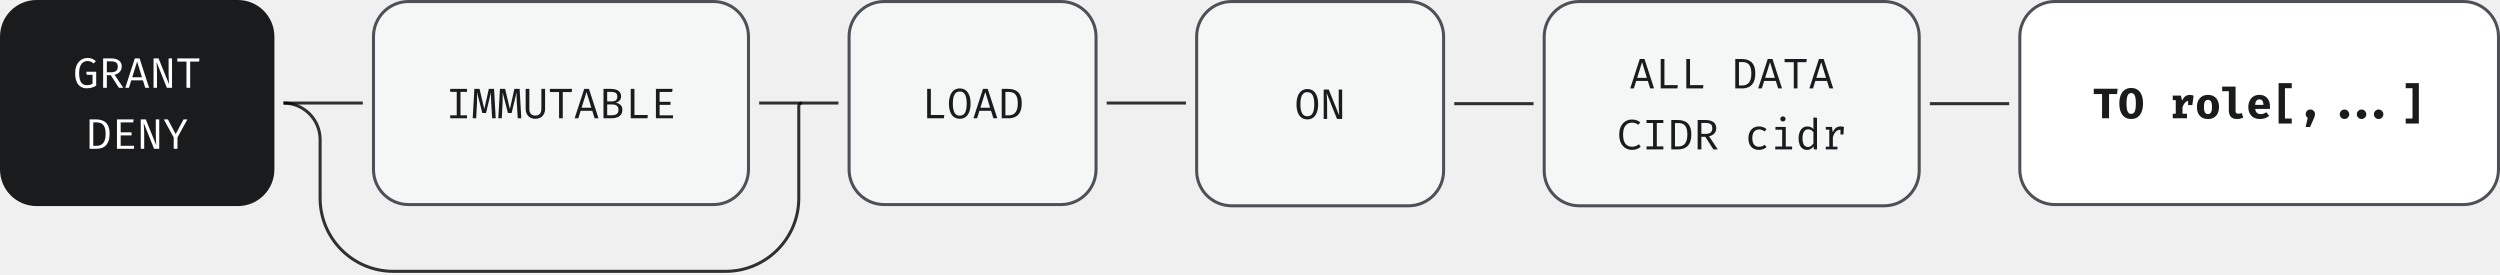
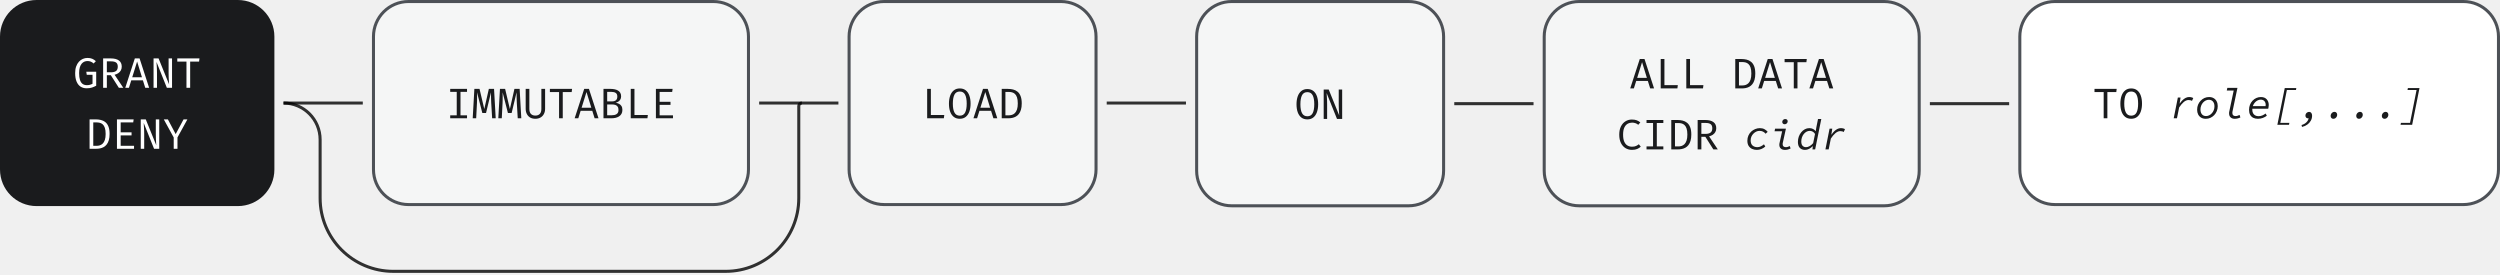
<svg xmlns="http://www.w3.org/2000/svg" width="820" height="90" viewBox="0 0 820 90" fill="none">
  <rect x="122.5" y="0.5" width="123" height="66.596" rx="11.5" fill="#F5F6F6" />
  <rect x="122.5" y="0.5" width="123" height="66.596" rx="11.5" stroke="#4D5157" />
  <path d="M153.183 29.159V30.132H151.041V37.825H153.183V38.798H147.667V37.825H149.809V30.132H147.667V29.159H153.183ZM162.046 29.159L162.592 38.798H161.423L161.122 33.765C161.108 33.424 161.094 33.079 161.08 32.729C161.066 32.379 161.057 32.043 161.052 31.721C161.047 31.399 161.045 31.112 161.045 30.86C161.045 30.608 161.045 30.412 161.045 30.272L159.421 37.069H158.203L156.46 30.272C156.465 30.407 156.469 30.608 156.474 30.874C156.479 31.135 156.481 31.432 156.481 31.763C156.486 32.094 156.483 32.435 156.474 32.785C156.469 33.13 156.46 33.452 156.446 33.751L156.187 38.798H155.046L155.592 29.159H157.286L158.847 35.76L160.338 29.159H162.046ZM170.441 29.159L170.987 38.798H169.818L169.517 33.765C169.503 33.424 169.489 33.079 169.475 32.729C169.461 32.379 169.451 32.043 169.447 31.721C169.442 31.399 169.44 31.112 169.44 30.86C169.44 30.608 169.44 30.412 169.44 30.272L167.816 37.069H166.598L164.855 30.272C164.859 30.407 164.864 30.608 164.869 30.874C164.873 31.135 164.876 31.432 164.876 31.763C164.88 32.094 164.878 32.435 164.869 32.785C164.864 33.13 164.855 33.452 164.841 33.751L164.582 38.798H163.441L163.987 29.159H165.681L167.242 35.76L168.733 29.159H170.441ZM178.793 29.159V35.676C178.793 36.325 178.66 36.896 178.394 37.391C178.133 37.886 177.762 38.271 177.281 38.546C176.805 38.821 176.243 38.959 175.594 38.959C174.932 38.959 174.362 38.821 173.886 38.546C173.415 38.266 173.053 37.879 172.801 37.384C172.549 36.889 172.423 36.32 172.423 35.676V29.159H173.627V35.718C173.627 36.451 173.798 36.999 174.138 37.363C174.484 37.727 174.969 37.909 175.594 37.909C176.224 37.909 176.71 37.727 177.05 37.363C177.396 36.999 177.568 36.451 177.568 35.718V29.159H178.793ZM184.584 30.202V38.798H183.373V30.202H180.363V29.159H187.636L187.51 30.202H184.584ZM194.266 36.341H190.451L189.681 38.798H188.484L191.62 29.159H193.174L196.31 38.798H195.036L194.266 36.341ZM190.766 35.333H193.951L192.369 30.181L190.766 35.333ZM202.864 36.089C202.864 35.604 202.768 35.23 202.577 34.969C202.39 34.703 202.14 34.519 201.828 34.416C201.515 34.313 201.172 34.262 200.799 34.262H199.154V37.797H200.743C200.981 37.797 201.223 37.774 201.471 37.727C201.718 37.68 201.947 37.596 202.157 37.475C202.371 37.354 202.542 37.183 202.668 36.964C202.798 36.74 202.864 36.448 202.864 36.089ZM202.479 31.651C202.479 31.105 202.308 30.718 201.968 30.489C201.632 30.256 201.172 30.139 200.589 30.139H199.154V33.261H200.708C201.277 33.261 201.713 33.135 202.017 32.883C202.325 32.626 202.479 32.216 202.479 31.651ZM204.145 36.047C204.145 36.57 204.04 37.008 203.83 37.363C203.624 37.718 203.347 38 202.997 38.21C202.651 38.42 202.264 38.572 201.835 38.665C201.41 38.754 200.976 38.798 200.533 38.798H197.943V29.159H200.316C200.74 29.159 201.153 29.199 201.555 29.278C201.961 29.353 202.325 29.483 202.647 29.67C202.973 29.852 203.235 30.099 203.431 30.412C203.627 30.725 203.725 31.117 203.725 31.588C203.725 32.003 203.638 32.356 203.466 32.645C203.298 32.93 203.076 33.158 202.801 33.331C202.53 33.504 202.241 33.625 201.933 33.695C202.292 33.751 202.64 33.861 202.976 34.024C203.316 34.183 203.596 34.425 203.816 34.752C204.035 35.074 204.145 35.506 204.145 36.047ZM206.883 38.798V29.159H208.101V37.713H212.497L212.357 38.798H206.883ZM216.356 30.153V33.401H219.926V34.402H216.356V37.825H220.738V38.798H215.138V29.159H220.612L220.472 30.153H216.356Z" fill="#1A1B1D" />
  <rect x="506.5" y="0.5" width="123" height="67" rx="11.5" fill="#F5F6F6" />
  <rect x="506.5" y="0.5" width="123" height="67" rx="11.5" stroke="#4D5157" />
-   <path d="M540.491 26.543H536.676L535.906 29H534.709L537.845 19.361H539.399L542.535 29H541.261L540.491 26.543ZM536.991 25.535H540.176L538.594 20.383L536.991 25.535ZM544.713 29V19.361H545.931V27.915H550.327L550.187 29H544.713ZM553.108 29V19.361H554.326V27.915H558.722L558.582 29H553.108ZM574.44 24.135C574.44 23.295 574.351 22.623 574.174 22.119C573.997 21.615 573.763 21.237 573.474 20.985C573.185 20.733 572.867 20.565 572.522 20.481C572.181 20.397 571.845 20.355 571.514 20.355H570.38V28.027H571.528C571.873 28.027 572.216 27.973 572.557 27.866C572.902 27.754 573.217 27.558 573.502 27.278C573.787 26.993 574.013 26.599 574.181 26.095C574.354 25.586 574.44 24.933 574.44 24.135ZM575.735 24.135C575.735 24.938 575.649 25.624 575.476 26.193C575.308 26.758 575.077 27.224 574.783 27.593C574.489 27.962 574.153 28.249 573.775 28.454C573.402 28.655 573.007 28.797 572.592 28.881C572.181 28.96 571.778 29 571.381 29H569.169V19.361H571.227C571.792 19.361 572.34 19.424 572.872 19.55C573.409 19.676 573.892 19.909 574.321 20.25C574.755 20.586 575.098 21.067 575.35 21.692C575.607 22.317 575.735 23.132 575.735 24.135ZM582.464 26.543H578.649L577.879 29H576.682L579.818 19.361H581.372L584.508 29H583.234L582.464 26.543ZM578.964 25.535H582.149L580.567 20.383L578.964 25.535ZM589.57 20.404V29H588.359V20.404H585.349V19.361H592.622L592.496 20.404H589.57ZM599.253 26.543H595.438L594.668 29H593.471L596.607 19.361H598.161L601.297 29H600.023L599.253 26.543ZM595.753 25.535H598.938L597.356 20.383L595.753 25.535ZM535.237 39.207C535.867 39.207 536.394 39.286 536.819 39.445C537.243 39.604 537.647 39.837 538.03 40.145L537.351 40.936C537.047 40.679 536.725 40.497 536.385 40.39C536.049 40.278 535.696 40.222 535.328 40.222C534.8 40.222 534.313 40.348 533.865 40.6C533.417 40.847 533.055 41.26 532.78 41.839C532.509 42.413 532.374 43.192 532.374 44.177C532.374 45.134 532.502 45.901 532.759 46.48C533.02 47.059 533.372 47.476 533.816 47.733C534.259 47.99 534.754 48.118 535.3 48.118C535.841 48.118 536.284 48.036 536.63 47.873C536.98 47.71 537.283 47.523 537.54 47.313L538.17 48.111C537.876 48.396 537.493 48.643 537.022 48.853C536.55 49.058 535.972 49.161 535.286 49.161C534.506 49.161 533.799 48.97 533.165 48.587C532.535 48.204 532.035 47.644 531.667 46.907C531.298 46.165 531.114 45.255 531.114 44.177C531.114 43.094 531.3 42.184 531.674 41.447C532.052 40.71 532.553 40.152 533.179 39.774C533.809 39.396 534.495 39.207 535.237 39.207ZM545.577 39.361V40.334H543.435V48.027H545.577V49H540.061V48.027H542.203V40.334H540.061V39.361H545.577ZM553.454 44.135C553.454 43.295 553.365 42.623 553.188 42.119C553.01 41.615 552.777 41.237 552.488 40.985C552.198 40.733 551.881 40.565 551.536 40.481C551.195 40.397 550.859 40.355 550.528 40.355H549.394V48.027H550.542C550.887 48.027 551.23 47.973 551.571 47.866C551.916 47.754 552.231 47.558 552.516 47.278C552.8 46.993 553.027 46.599 553.195 46.095C553.367 45.586 553.454 44.933 553.454 44.135ZM554.749 44.135C554.749 44.938 554.662 45.624 554.49 46.193C554.322 46.758 554.091 47.224 553.797 47.593C553.503 47.962 553.167 48.249 552.789 48.454C552.415 48.655 552.021 48.797 551.606 48.881C551.195 48.96 550.791 49 550.395 49H548.183V39.361H550.241C550.805 39.361 551.354 39.424 551.886 39.55C552.422 39.676 552.905 39.909 553.335 40.25C553.769 40.586 554.112 41.067 554.364 41.692C554.62 42.317 554.749 43.132 554.749 44.135ZM562.933 42.063C562.933 42.544 562.828 42.964 562.618 43.323C562.413 43.682 562.133 43.979 561.778 44.212C561.424 44.445 561.025 44.616 560.581 44.723L563.437 49H561.981L559.349 44.863H558.047V49H556.829V39.361H559.307C560.497 39.361 561.398 39.59 562.009 40.047C562.625 40.5 562.933 41.172 562.933 42.063ZM561.631 42.063C561.631 41.442 561.454 40.999 561.099 40.733C560.745 40.462 560.194 40.327 559.447 40.327H558.047V43.911H559.447C560.138 43.911 560.675 43.771 561.057 43.491C561.44 43.206 561.631 42.73 561.631 42.063ZM576.936 48.146C577.305 48.146 577.648 48.085 577.965 47.964C578.287 47.843 578.584 47.689 578.854 47.502L579.428 48.272C579.106 48.547 578.719 48.764 578.266 48.923C577.814 49.082 577.37 49.161 576.936 49.161C576.204 49.161 575.578 49.005 575.06 48.692C574.547 48.375 574.155 47.931 573.884 47.362C573.614 46.788 573.478 46.116 573.478 45.346C573.478 44.609 573.614 43.948 573.884 43.365C574.16 42.777 574.554 42.315 575.067 41.979C575.585 41.643 576.213 41.475 576.95 41.475C577.422 41.475 577.863 41.547 578.273 41.692C578.689 41.832 579.069 42.044 579.414 42.329L578.84 43.113C578.528 42.894 578.213 42.73 577.895 42.623C577.583 42.511 577.263 42.455 576.936 42.455C576.302 42.455 575.779 42.693 575.368 43.169C574.958 43.645 574.752 44.371 574.752 45.346C574.752 45.999 574.846 46.534 575.032 46.949C575.224 47.36 575.483 47.663 575.809 47.859C576.141 48.05 576.516 48.146 576.936 48.146ZM585.73 41.629V48.069H587.809V49H582.279V48.069H584.554V42.56H582.349V41.629H585.73ZM584.792 38.178C585.053 38.178 585.261 38.257 585.415 38.416C585.573 38.575 585.653 38.768 585.653 38.997C585.653 39.235 585.573 39.436 585.415 39.599C585.261 39.758 585.053 39.837 584.792 39.837C584.544 39.837 584.341 39.758 584.183 39.599C584.024 39.436 583.945 39.235 583.945 38.997C583.945 38.768 584.024 38.575 584.183 38.416C584.341 38.257 584.544 38.178 584.792 38.178ZM594.803 38.514L595.979 38.661V49H594.95L594.838 48.027C594.563 48.419 594.246 48.706 593.886 48.888C593.532 49.07 593.151 49.161 592.745 49.161C592.106 49.161 591.579 49 591.163 48.678C590.748 48.356 590.44 47.908 590.239 47.334C590.039 46.755 589.938 46.086 589.938 45.325C589.938 44.588 590.053 43.93 590.281 43.351C590.51 42.768 590.839 42.31 591.268 41.979C591.702 41.643 592.223 41.475 592.829 41.475C593.254 41.475 593.627 41.55 593.949 41.699C594.271 41.844 594.556 42.058 594.803 42.343V38.514ZM593.137 42.42C592.521 42.42 592.048 42.66 591.716 43.141C591.385 43.622 591.219 44.35 591.219 45.325C591.219 45.96 591.287 46.492 591.422 46.921C591.558 47.35 591.756 47.672 592.017 47.887C592.283 48.102 592.608 48.209 592.99 48.209C593.41 48.209 593.767 48.09 594.061 47.852C594.36 47.614 594.607 47.346 594.803 47.047V43.365C594.603 43.066 594.36 42.835 594.075 42.672C593.791 42.504 593.478 42.42 593.137 42.42ZM598.858 49V48.097H600.006V42.532H598.858V41.629H600.902L601.119 43.372C601.404 42.765 601.749 42.296 602.155 41.965C602.561 41.634 603.098 41.468 603.765 41.468C603.97 41.468 604.152 41.484 604.311 41.517C604.474 41.545 604.64 41.582 604.808 41.629L604.465 42.679C604.311 42.637 604.171 42.607 604.045 42.588C603.919 42.565 603.774 42.553 603.611 42.553C603.046 42.553 602.561 42.754 602.155 43.155C601.749 43.556 601.425 44.163 601.182 44.975V48.097H602.68V49H598.858ZM603.674 44.121V42.518L603.793 41.629H604.808L604.64 44.121H603.674Z" fill="#1A1B1D" />
+   <path d="M540.491 26.543H536.676L535.906 29H534.709L537.845 19.361H539.399L542.535 29H541.261L540.491 26.543ZM536.991 25.535H540.176L538.594 20.383L536.991 25.535ZM544.713 29V19.361H545.931V27.915H550.327L550.187 29H544.713ZM553.108 29V19.361H554.326V27.915H558.722L558.582 29H553.108ZM574.44 24.135C574.44 23.295 574.351 22.623 574.174 22.119C573.997 21.615 573.763 21.237 573.474 20.985C573.185 20.733 572.867 20.565 572.522 20.481C572.181 20.397 571.845 20.355 571.514 20.355H570.38V28.027H571.528C571.873 28.027 572.216 27.973 572.557 27.866C572.902 27.754 573.217 27.558 573.502 27.278C573.787 26.993 574.013 26.599 574.181 26.095C574.354 25.586 574.44 24.933 574.44 24.135ZM575.735 24.135C575.735 24.938 575.649 25.624 575.476 26.193C575.308 26.758 575.077 27.224 574.783 27.593C574.489 27.962 574.153 28.249 573.775 28.454C573.402 28.655 573.007 28.797 572.592 28.881C572.181 28.96 571.778 29 571.381 29H569.169V19.361H571.227C571.792 19.361 572.34 19.424 572.872 19.55C573.409 19.676 573.892 19.909 574.321 20.25C574.755 20.586 575.098 21.067 575.35 21.692C575.607 22.317 575.735 23.132 575.735 24.135ZM582.464 26.543H578.649L577.879 29H576.682L579.818 19.361H581.372L584.508 29H583.234L582.464 26.543ZM578.964 25.535H582.149L580.567 20.383L578.964 25.535ZM589.57 20.404V29H588.359V20.404H585.349V19.361H592.622L592.496 20.404H589.57ZM599.253 26.543H595.438L594.668 29H593.471L596.607 19.361H598.161L601.297 29H600.023L599.253 26.543ZM595.753 25.535H598.938L597.356 20.383L595.753 25.535ZM535.237 39.207C535.867 39.207 536.394 39.286 536.819 39.445C537.243 39.604 537.647 39.837 538.03 40.145L537.351 40.936C537.047 40.679 536.725 40.497 536.385 40.39C536.049 40.278 535.696 40.222 535.328 40.222C534.8 40.222 534.313 40.348 533.865 40.6C533.417 40.847 533.055 41.26 532.78 41.839C532.509 42.413 532.374 43.192 532.374 44.177C532.374 45.134 532.502 45.901 532.759 46.48C533.02 47.059 533.372 47.476 533.816 47.733C534.259 47.99 534.754 48.118 535.3 48.118C535.841 48.118 536.284 48.036 536.63 47.873C536.98 47.71 537.283 47.523 537.54 47.313L538.17 48.111C537.876 48.396 537.493 48.643 537.022 48.853C536.55 49.058 535.972 49.161 535.286 49.161C534.506 49.161 533.799 48.97 533.165 48.587C532.535 48.204 532.035 47.644 531.667 46.907C531.298 46.165 531.114 45.255 531.114 44.177C531.114 43.094 531.3 42.184 531.674 41.447C532.052 40.71 532.553 40.152 533.179 39.774C533.809 39.396 534.495 39.207 535.237 39.207ZM545.577 39.361V40.334H543.435V48.027H545.577V49H540.061V48.027H542.203V40.334H540.061V39.361H545.577ZM553.454 44.135C553.454 43.295 553.365 42.623 553.188 42.119C553.01 41.615 552.777 41.237 552.488 40.985C552.198 40.733 551.881 40.565 551.536 40.481C551.195 40.397 550.859 40.355 550.528 40.355H549.394V48.027H550.542C550.887 48.027 551.23 47.973 551.571 47.866C551.916 47.754 552.231 47.558 552.516 47.278C552.8 46.993 553.027 46.599 553.195 46.095C553.367 45.586 553.454 44.933 553.454 44.135ZM554.749 44.135C554.749 44.938 554.662 45.624 554.49 46.193C554.322 46.758 554.091 47.224 553.797 47.593C553.503 47.962 553.167 48.249 552.789 48.454C552.415 48.655 552.021 48.797 551.606 48.881C551.195 48.96 550.791 49 550.395 49H548.183V39.361H550.241C550.805 39.361 551.354 39.424 551.886 39.55C552.422 39.676 552.905 39.909 553.335 40.25C553.769 40.586 554.112 41.067 554.364 41.692C554.62 42.317 554.749 43.132 554.749 44.135ZM562.933 42.063C562.933 42.544 562.828 42.964 562.618 43.323C562.413 43.682 562.133 43.979 561.778 44.212C561.424 44.445 561.025 44.616 560.581 44.723L563.437 49H561.981L559.349 44.863H558.047V49H556.829V39.361H559.307C560.497 39.361 561.398 39.59 562.009 40.047C562.625 40.5 562.933 41.172 562.933 42.063ZM561.631 42.063C561.631 41.442 561.454 40.999 561.099 40.733C560.745 40.462 560.194 40.327 559.447 40.327H558.047V43.911H559.447C560.138 43.911 560.675 43.771 561.057 43.491C561.44 43.206 561.631 42.73 561.631 42.063ZM576.271 49.168C575.674 49.168 575.137 49.056 574.661 48.832C574.195 48.608 573.821 48.277 573.541 47.838C573.271 47.39 573.135 46.835 573.135 46.172C573.135 45.547 573.247 44.982 573.471 44.478C573.695 43.974 573.999 43.54 574.381 43.176C574.773 42.812 575.212 42.532 575.697 42.336C576.192 42.131 576.705 42.028 577.237 42.028C577.835 42.028 578.348 42.149 578.777 42.392C579.216 42.635 579.557 42.919 579.799 43.246L579.113 43.862C578.861 43.545 578.572 43.311 578.245 43.162C577.928 43.003 577.545 42.924 577.097 42.924C576.752 42.924 576.407 43.003 576.061 43.162C575.716 43.321 575.403 43.545 575.123 43.834C574.843 44.114 574.619 44.445 574.451 44.828C574.293 45.201 574.213 45.607 574.213 46.046C574.213 46.793 574.419 47.353 574.829 47.726C575.249 48.09 575.777 48.272 576.411 48.272C576.813 48.272 577.195 48.183 577.559 48.006C577.923 47.829 578.264 47.605 578.581 47.334L579.015 48.062C578.661 48.389 578.241 48.655 577.755 48.86C577.27 49.065 576.775 49.168 576.271 49.168ZM585.45 49.168C584.908 49.168 584.465 49.023 584.12 48.734C583.784 48.445 583.616 48.02 583.616 47.46C583.616 47.348 583.625 47.231 583.644 47.11C583.662 46.979 583.69 46.849 583.728 46.718L584.54 43.064H582.048L582.23 42.196H585.786L584.764 46.816C584.754 46.9 584.74 46.979 584.722 47.054C584.712 47.119 584.708 47.189 584.708 47.264C584.708 47.619 584.806 47.875 585.002 48.034C585.198 48.193 585.45 48.272 585.758 48.272C585.972 48.272 586.182 48.239 586.388 48.174C586.593 48.109 586.817 48.02 587.06 47.908L587.312 48.72C587.022 48.851 586.733 48.958 586.444 49.042C586.154 49.126 585.823 49.168 585.45 49.168ZM585.38 40.754C585.165 40.754 584.978 40.689 584.82 40.558C584.661 40.427 584.582 40.245 584.582 40.012C584.582 39.835 584.624 39.671 584.708 39.522C584.801 39.373 584.922 39.256 585.072 39.172C585.221 39.088 585.38 39.046 585.548 39.046C585.8 39.046 585.996 39.111 586.136 39.242C586.285 39.373 586.36 39.555 586.36 39.788C586.36 40.059 586.262 40.287 586.066 40.474C585.879 40.661 585.65 40.754 585.38 40.754ZM592.038 49.168C591.338 49.168 590.774 48.949 590.344 48.51C589.924 48.062 589.714 47.413 589.714 46.564C589.714 45.948 589.808 45.369 589.994 44.828C590.19 44.287 590.461 43.806 590.806 43.386C591.152 42.966 591.548 42.635 591.996 42.392C592.444 42.149 592.93 42.028 593.452 42.028C593.938 42.028 594.353 42.121 594.698 42.308C595.044 42.485 595.314 42.723 595.51 43.022H595.552L595.776 41.692L596.308 39.032H597.386L595.37 49H594.488L594.6 47.964H594.544C594.19 48.328 593.793 48.622 593.354 48.846C592.925 49.061 592.486 49.168 592.038 49.168ZM592.374 48.272C592.748 48.272 593.135 48.16 593.536 47.936C593.947 47.712 594.339 47.385 594.712 46.956L595.328 43.932C595.104 43.568 594.838 43.311 594.53 43.162C594.222 43.003 593.91 42.924 593.592 42.924C593.21 42.924 592.846 43.022 592.5 43.218C592.164 43.405 591.87 43.661 591.618 43.988C591.366 44.305 591.17 44.674 591.03 45.094C590.89 45.514 590.82 45.948 590.82 46.396C590.82 47.031 590.96 47.502 591.24 47.81C591.53 48.118 591.908 48.272 592.374 48.272ZM598.739 49L600.097 42.196H600.979L600.685 44.142H600.741C600.993 43.759 601.278 43.409 601.595 43.092C601.922 42.765 602.267 42.509 602.631 42.322C603.004 42.126 603.387 42.028 603.779 42.028C604.087 42.028 604.353 42.061 604.577 42.126C604.81 42.182 605.002 42.266 605.151 42.378L604.731 43.302C604.563 43.19 604.386 43.115 604.199 43.078C604.022 43.031 603.821 43.008 603.597 43.008C603.074 43.008 602.547 43.232 602.015 43.68C601.492 44.128 600.993 44.721 600.517 45.458L599.803 49H598.739Z" fill="#1A1B1D" />
  <rect x="278.5" y="0.5" width="81" height="66.596" rx="11.5" fill="#F5F6F6" />
  <rect x="278.5" y="0.5" width="81" height="66.596" rx="11.5" stroke="#4D5157" />
  <path d="M304.108 38.798V29.159H305.326V37.713H309.722L309.582 38.798H304.108ZM318.354 33.989C318.354 34.96 318.221 35.821 317.955 36.572C317.694 37.319 317.3 37.904 316.772 38.329C316.245 38.749 315.589 38.959 314.805 38.959C314.026 38.959 313.37 38.754 312.838 38.343C312.311 37.928 311.914 37.349 311.648 36.607C311.387 35.865 311.256 34.997 311.256 34.003C311.256 33.028 311.387 32.164 311.648 31.413C311.914 30.662 312.311 30.074 312.838 29.649C313.37 29.22 314.026 29.005 314.805 29.005C315.589 29.005 316.245 29.213 316.772 29.628C317.3 30.043 317.694 30.624 317.955 31.371C318.221 32.118 318.354 32.99 318.354 33.989ZM317.08 33.989C317.08 32.706 316.903 31.723 316.548 31.042C316.198 30.361 315.617 30.02 314.805 30.02C313.993 30.02 313.41 30.363 313.055 31.049C312.705 31.735 312.53 32.72 312.53 34.003C312.53 35.286 312.712 36.264 313.076 36.936C313.44 37.603 314.017 37.937 314.805 37.937C315.617 37.937 316.198 37.601 316.548 36.929C316.903 36.252 317.08 35.272 317.08 33.989ZM325.069 36.341H321.254L320.484 38.798H319.287L322.423 29.159H323.977L327.113 38.798H325.839L325.069 36.341ZM321.569 35.333H324.754L323.172 30.181L321.569 35.333ZM333.835 33.933C333.835 33.093 333.746 32.421 333.569 31.917C333.391 31.413 333.158 31.035 332.869 30.783C332.579 30.531 332.262 30.363 331.917 30.279C331.576 30.195 331.24 30.153 330.909 30.153H329.775V37.825H330.923C331.268 37.825 331.611 37.771 331.952 37.664C332.297 37.552 332.612 37.356 332.897 37.076C333.181 36.791 333.408 36.397 333.576 35.893C333.748 35.384 333.835 34.731 333.835 33.933ZM335.13 33.933C335.13 34.736 335.043 35.422 334.871 35.991C334.703 36.556 334.472 37.022 334.178 37.391C333.884 37.76 333.548 38.047 333.17 38.252C332.796 38.453 332.402 38.595 331.987 38.679C331.576 38.758 331.172 38.798 330.776 38.798H328.564V29.159H330.622C331.186 29.159 331.735 29.222 332.267 29.348C332.803 29.474 333.286 29.707 333.716 30.048C334.15 30.384 334.493 30.865 334.745 31.49C335.001 32.115 335.13 32.93 335.13 33.933Z" fill="#1A1B1D" />
  <rect x="392.5" y="0.5" width="81" height="67" rx="11.5" fill="#F5F6F6" />
  <rect x="392.5" y="0.5" width="81" height="67" rx="11.5" stroke="#4D5157" />
  <path d="M432.354 34.191C432.354 35.162 432.221 36.023 431.955 36.774C431.694 37.521 431.3 38.106 430.772 38.531C430.245 38.951 429.589 39.161 428.805 39.161C428.026 39.161 427.37 38.956 426.838 38.545C426.311 38.13 425.914 37.551 425.648 36.809C425.387 36.067 425.256 35.199 425.256 34.205C425.256 33.23 425.387 32.366 425.648 31.615C425.914 30.864 426.311 30.276 426.838 29.851C427.37 29.422 428.026 29.207 428.805 29.207C429.589 29.207 430.245 29.415 430.772 29.83C431.3 30.245 431.694 30.826 431.955 31.573C432.221 32.32 432.354 33.192 432.354 34.191ZM431.08 34.191C431.08 32.908 430.903 31.925 430.548 31.244C430.198 30.563 429.617 30.222 428.805 30.222C427.993 30.222 427.41 30.565 427.055 31.251C426.705 31.937 426.53 32.922 426.53 34.205C426.53 35.488 426.712 36.466 427.076 37.138C427.44 37.805 428.017 38.139 428.805 38.139C429.617 38.139 430.198 37.803 430.548 37.131C430.903 36.454 431.08 35.474 431.08 34.191ZM438.53 39L435.135 30.523C435.14 30.63 435.149 30.81 435.163 31.062C435.182 31.309 435.2 31.606 435.219 31.951C435.242 32.292 435.261 32.653 435.275 33.036C435.289 33.419 435.296 33.797 435.296 34.17V39H434.169V29.361H435.814L439.265 37.873C439.26 37.738 439.244 37.49 439.216 37.131C439.188 36.767 439.162 36.328 439.139 35.815C439.116 35.302 439.104 34.758 439.104 34.184V29.361H440.231V39H438.53Z" fill="#1A1B1D" />
  <rect width="90" height="67.596" rx="12" fill="#1A1B1D" />
  <path d="M28.403 28.959C27.642 28.959 26.979 28.775 26.415 28.406C25.855 28.037 25.421 27.484 25.113 26.747C24.805 26.01 24.651 25.086 24.651 23.975C24.651 23.144 24.76 22.419 24.98 21.798C25.204 21.177 25.505 20.659 25.883 20.244C26.265 19.829 26.697 19.518 27.178 19.313C27.663 19.108 28.165 19.005 28.683 19.005C29.313 19.005 29.835 19.096 30.251 19.278C30.666 19.455 31.063 19.717 31.441 20.062L30.706 20.825C30.412 20.55 30.101 20.347 29.775 20.216C29.453 20.085 29.091 20.02 28.69 20.02C28.34 20.02 28.001 20.088 27.675 20.223C27.348 20.358 27.054 20.58 26.793 20.888C26.536 21.191 26.331 21.595 26.177 22.099C26.027 22.603 25.953 23.228 25.953 23.975C25.953 24.904 26.048 25.66 26.24 26.243C26.436 26.826 26.723 27.256 27.101 27.531C27.483 27.802 27.955 27.937 28.515 27.937C28.851 27.937 29.168 27.897 29.467 27.818C29.77 27.739 30.064 27.624 30.349 27.475V24.535H28.452L28.305 23.527H31.553V28.119C31.119 28.352 30.657 28.551 30.167 28.714C29.677 28.877 29.089 28.959 28.403 28.959ZM39.933 21.861C39.933 22.342 39.828 22.762 39.618 23.121C39.413 23.48 39.133 23.777 38.778 24.01C38.423 24.243 38.025 24.414 37.581 24.521L40.437 28.798H38.981L36.349 24.661H35.047V28.798H33.829V19.159H36.307C37.497 19.159 38.398 19.388 39.009 19.845C39.625 20.298 39.933 20.97 39.933 21.861ZM38.631 21.861C38.631 21.24 38.454 20.797 38.099 20.531C37.745 20.26 37.194 20.125 36.447 20.125H35.047V23.709H36.447C37.138 23.709 37.675 23.569 38.057 23.289C38.44 23.004 38.631 22.528 38.631 21.861ZM46.872 26.341H43.057L42.287 28.798H41.09L44.226 19.159H45.78L48.916 28.798H47.642L46.872 26.341ZM43.372 25.333H46.557L44.975 20.181L43.372 25.333ZM54.727 28.798L51.332 20.321C51.337 20.428 51.346 20.608 51.36 20.86C51.379 21.107 51.398 21.404 51.416 21.749C51.44 22.09 51.458 22.451 51.472 22.834C51.486 23.217 51.493 23.595 51.493 23.968V28.798H50.366V19.159H52.011L55.462 27.671C55.458 27.536 55.441 27.288 55.413 26.929C55.385 26.565 55.36 26.126 55.336 25.613C55.313 25.1 55.301 24.556 55.301 23.982V19.159H56.428V28.798H54.727ZM62.373 20.202V28.798H61.162V20.202H58.152V19.159H65.425L65.299 20.202H62.373ZM34.651 43.933C34.651 43.093 34.562 42.421 34.385 41.917C34.208 41.413 33.974 41.035 33.685 40.783C33.396 40.531 33.078 40.363 32.733 40.279C32.392 40.195 32.056 40.153 31.725 40.153H30.591V47.825H31.739C32.084 47.825 32.427 47.771 32.768 47.664C33.113 47.552 33.428 47.356 33.713 47.076C33.998 46.791 34.224 46.397 34.392 45.893C34.565 45.384 34.651 44.731 34.651 43.933ZM35.946 43.933C35.946 44.736 35.86 45.422 35.687 45.991C35.519 46.556 35.288 47.022 34.994 47.391C34.7 47.76 34.364 48.047 33.986 48.252C33.613 48.453 33.218 48.595 32.803 48.679C32.392 48.758 31.989 48.798 31.592 48.798H29.38V39.159H31.438C32.003 39.159 32.551 39.222 33.083 39.348C33.62 39.474 34.103 39.707 34.532 40.048C34.966 40.384 35.309 40.865 35.561 41.49C35.818 42.115 35.946 42.93 35.946 43.933ZM39.581 40.153V43.401H43.151V44.402H39.581V47.825H43.962V48.798H38.362V39.159H43.837L43.697 40.153H39.581ZM50.53 48.798L47.135 40.321C47.14 40.428 47.149 40.608 47.163 40.86C47.182 41.107 47.2 41.404 47.219 41.749C47.242 42.09 47.261 42.451 47.275 42.834C47.289 43.217 47.296 43.595 47.296 43.968V48.798H46.169V39.159H47.814L51.265 47.671C51.26 47.536 51.244 47.288 51.216 46.929C51.188 46.565 51.162 46.126 51.139 45.613C51.116 45.1 51.104 44.556 51.104 43.982V39.159H52.231V48.798H50.53ZM58.211 45.081V48.798H56.978V45.095L53.724 39.159H55.068L57.623 43.989L60.206 39.159H61.465L58.211 45.081Z" fill="white" />
  <path d="M263 33.798V33.798C262.448 33.798 262 34.246 262 34.798V65C262 78.255 251.255 89 238 89H129C115.745 89 105 78.255 105 65V45.798C105 39.171 99.627 33.798 93 33.798V33.798" stroke="black" stroke-opacity="0.8" stroke-linejoin="bevel" />
  <path d="M119 33.798H93" stroke="black" stroke-opacity="0.8" stroke-linejoin="bevel" />
  <path d="M275 33.798H249" stroke="black" stroke-opacity="0.8" stroke-linejoin="bevel" />
  <path d="M389 33.798H363" stroke="black" stroke-opacity="0.8" stroke-linejoin="bevel" />
  <path d="M503 34H477" stroke="black" stroke-opacity="0.8" stroke-linejoin="bevel" />
  <rect x="662.5" y="0.5" width="157" height="66.596" rx="11.5" fill="white" />
  <rect x="662.5" y="0.5" width="157" height="66.596" rx="11.5" stroke="#4D5157" />
-   <path d="M691.77 30.853V38.798H689.474V30.853H686.751V29.096H694.605L694.367 30.853H691.77ZM702.915 33.94C702.915 34.967 702.768 35.863 702.474 36.628C702.18 37.389 701.744 37.981 701.165 38.406C700.591 38.826 699.879 39.036 699.03 39.036C698.185 39.036 697.474 38.831 696.895 38.42C696.316 38.005 695.88 37.417 695.586 36.656C695.292 35.895 695.145 34.99 695.145 33.94C695.145 32.913 695.292 32.02 695.586 31.259C695.88 30.498 696.316 29.908 696.895 29.488C697.474 29.063 698.185 28.851 699.03 28.851C699.879 28.851 700.591 29.056 701.165 29.467C701.744 29.878 702.18 30.463 702.474 31.224C702.768 31.985 702.915 32.89 702.915 33.94ZM700.563 33.94C700.563 32.745 700.444 31.877 700.206 31.336C699.968 30.795 699.576 30.524 699.03 30.524C698.484 30.524 698.092 30.797 697.854 31.343C697.616 31.884 697.497 32.75 697.497 33.94C697.497 35.135 697.618 36.003 697.861 36.544C698.104 37.085 698.493 37.356 699.03 37.356C699.59 37.356 699.984 37.083 700.213 36.537C700.446 35.986 700.563 35.121 700.563 33.94ZM712.669 38.798V37.314H713.649V32.834H712.669V31.364H715.336L715.742 33.037C716.008 32.398 716.346 31.922 716.757 31.609C717.172 31.296 717.679 31.14 718.276 31.14C718.528 31.14 718.752 31.161 718.948 31.203C719.144 31.24 719.328 31.294 719.501 31.364L718.829 33.191C718.694 33.154 718.558 33.126 718.423 33.107C718.288 33.088 718.138 33.079 717.975 33.079C717.49 33.079 717.063 33.277 716.694 33.674C716.33 34.071 716.052 34.575 715.861 35.186V37.314H717.331V38.798H712.669ZM717.702 34.472V32.302L718.031 31.364H719.501L719.088 34.472H717.702ZM724.214 31.119C724.979 31.119 725.63 31.282 726.167 31.609C726.703 31.936 727.114 32.395 727.399 32.988C727.683 33.576 727.826 34.267 727.826 35.06C727.826 35.886 727.681 36.598 727.392 37.195C727.107 37.788 726.696 38.243 726.16 38.56C725.623 38.877 724.974 39.036 724.214 39.036C723.458 39.036 722.809 38.88 722.268 38.567C721.731 38.254 721.318 37.802 721.029 37.209C720.744 36.616 720.602 35.905 720.602 35.074C720.602 34.285 720.744 33.595 721.029 33.002C721.318 32.409 721.731 31.947 722.268 31.616C722.809 31.285 723.458 31.119 724.214 31.119ZM724.214 32.75C723.761 32.75 723.425 32.937 723.206 33.31C722.991 33.679 722.884 34.267 722.884 35.074C722.884 35.895 722.991 36.49 723.206 36.859C723.425 37.228 723.761 37.412 724.214 37.412C724.666 37.412 725 37.228 725.215 36.859C725.434 36.49 725.544 35.891 725.544 35.06C725.544 34.257 725.434 33.672 725.215 33.303C725 32.934 724.666 32.75 724.214 32.75ZM733.266 28.41V36.46C733.266 36.759 733.35 36.973 733.518 37.104C733.691 37.23 733.927 37.293 734.225 37.293C734.417 37.293 734.601 37.272 734.778 37.23C734.956 37.183 735.121 37.13 735.275 37.069L735.807 38.546C735.555 38.677 735.252 38.791 734.897 38.889C734.543 38.987 734.13 39.036 733.658 39.036C732.762 39.036 732.104 38.779 731.684 38.266C731.264 37.748 731.054 37.055 731.054 36.187V29.922H728.863V28.41H733.266ZM739.701 35.725C739.752 36.131 739.857 36.46 740.016 36.712C740.179 36.959 740.387 37.141 740.639 37.258C740.891 37.37 741.173 37.426 741.486 37.426C741.826 37.426 742.155 37.37 742.473 37.258C742.79 37.146 743.096 36.997 743.39 36.81L744.279 38.014C743.929 38.313 743.504 38.558 743.005 38.749C742.51 38.94 741.945 39.036 741.311 39.036C740.461 39.036 739.75 38.868 739.176 38.532C738.602 38.191 738.17 37.725 737.881 37.132C737.591 36.539 737.447 35.858 737.447 35.088C737.447 34.355 737.587 33.69 737.867 33.093C738.147 32.491 738.555 32.013 739.092 31.658C739.633 31.299 740.293 31.119 741.073 31.119C741.782 31.119 742.396 31.271 742.914 31.574C743.436 31.877 743.84 32.314 744.125 32.883C744.414 33.452 744.559 34.136 744.559 34.934C744.559 35.06 744.554 35.195 744.545 35.34C744.54 35.485 744.531 35.613 744.517 35.725H739.701ZM741.073 32.603C740.676 32.603 740.356 32.745 740.114 33.03C739.871 33.315 739.724 33.77 739.673 34.395H742.403C742.398 33.854 742.293 33.42 742.088 33.093C741.882 32.766 741.544 32.603 741.073 32.603ZM747.381 40.52V27.276H751.693V28.928H749.467V38.882H751.693V40.52H747.381ZM757.792 35.914C758.23 35.914 758.594 36.061 758.884 36.355C759.173 36.644 759.318 37.004 759.318 37.433C759.318 37.708 759.266 37.984 759.164 38.259C759.066 38.534 758.916 38.901 758.716 39.358L757.701 41.647H756.231L756.945 38.672C756.73 38.537 756.564 38.359 756.448 38.14C756.336 37.921 756.28 37.68 756.28 37.419C756.28 36.994 756.424 36.637 756.714 36.348C757.003 36.059 757.362 35.914 757.792 35.914ZM773.028 37.475C773.028 37.19 773.098 36.931 773.238 36.698C773.378 36.46 773.567 36.271 773.805 36.131C774.043 35.986 774.305 35.914 774.589 35.914C774.879 35.914 775.142 35.986 775.38 36.131C775.614 36.271 775.8 36.46 775.94 36.698C776.08 36.931 776.15 37.19 776.15 37.475C776.15 37.755 776.08 38.014 775.94 38.252C775.8 38.49 775.614 38.679 775.38 38.819C775.142 38.964 774.879 39.036 774.589 39.036C774.305 39.036 774.043 38.964 773.805 38.819C773.567 38.679 773.378 38.49 773.238 38.252C773.098 38.014 773.028 37.755 773.028 37.475ZM778.628 37.475C778.628 37.19 778.698 36.931 778.838 36.698C778.978 36.46 779.167 36.271 779.405 36.131C779.643 35.986 779.905 35.914 780.189 35.914C780.479 35.914 780.74 35.986 780.973 36.131C781.211 36.271 781.4 36.46 781.54 36.698C781.68 36.931 781.75 37.19 781.75 37.475C781.75 37.755 781.68 38.014 781.54 38.252C781.4 38.49 781.211 38.679 780.973 38.819C780.74 38.964 780.479 39.036 780.189 39.036C779.905 39.036 779.643 38.964 779.405 38.819C779.167 38.679 778.978 38.49 778.838 38.252C778.698 38.014 778.628 37.755 778.628 37.475ZM767.428 37.475C767.428 37.19 767.498 36.931 767.638 36.698C767.778 36.46 767.967 36.271 768.205 36.131C768.443 35.986 768.705 35.914 768.989 35.914C769.279 35.914 769.542 35.986 769.78 36.131C770.014 36.271 770.2 36.46 770.34 36.698C770.48 36.931 770.55 37.19 770.55 37.475C770.55 37.755 770.48 38.014 770.34 38.252C770.2 38.49 770.014 38.679 769.78 38.819C769.542 38.964 769.279 39.036 768.989 39.036C768.705 39.036 768.443 38.964 768.205 38.819C767.967 38.679 767.778 38.49 767.638 38.252C767.498 38.014 767.428 37.755 767.428 37.475ZM793.386 27.276V40.52H789.074V38.868H791.3V28.928H789.074V27.276H793.386Z" fill="#1A1B1D" />
+   <path d="M691.217 30.202V38.798H690.006V30.202H686.996V29.159H694.269L694.143 30.202H691.217ZM702.579 33.989C702.579 34.96 702.446 35.821 702.18 36.572C701.919 37.319 701.524 37.904 700.997 38.329C700.47 38.749 699.814 38.959 699.03 38.959C698.251 38.959 697.595 38.754 697.063 38.343C696.536 37.928 696.139 37.349 695.873 36.607C695.612 35.865 695.481 34.997 695.481 34.003C695.481 33.028 695.612 32.164 695.873 31.413C696.139 30.662 696.536 30.074 697.063 29.649C697.595 29.22 698.251 29.005 699.03 29.005C699.814 29.005 700.47 29.213 700.997 29.628C701.524 30.043 701.919 30.624 702.18 31.371C702.446 32.118 702.579 32.99 702.579 33.989ZM701.305 33.989C701.305 32.706 701.128 31.723 700.773 31.042C700.423 30.361 699.842 30.02 699.03 30.02C698.218 30.02 697.635 30.363 697.28 31.049C696.93 31.735 696.755 32.72 696.755 34.003C696.755 35.286 696.937 36.264 697.301 36.936C697.665 37.603 698.241 37.937 699.03 37.937C699.842 37.937 700.423 37.601 700.773 36.929C701.128 36.252 701.305 35.272 701.305 33.989ZM712.977 38.798L714.335 31.994H715.217L714.923 33.94H714.979C715.231 33.557 715.516 33.207 715.833 32.89C716.16 32.563 716.505 32.307 716.869 32.12C717.242 31.924 717.625 31.826 718.017 31.826C718.325 31.826 718.591 31.859 718.815 31.924C719.048 31.98 719.24 32.064 719.389 32.176L718.969 33.1C718.801 32.988 718.624 32.913 718.437 32.876C718.26 32.829 718.059 32.806 717.835 32.806C717.312 32.806 716.785 33.03 716.253 33.478C715.73 33.926 715.231 34.519 714.755 35.256L714.041 38.798H712.977ZM723.514 38.966C722.916 38.966 722.403 38.84 721.974 38.588C721.554 38.336 721.227 37.986 720.994 37.538C720.77 37.09 720.658 36.572 720.658 35.984C720.658 35.387 720.76 34.836 720.966 34.332C721.18 33.828 721.47 33.389 721.834 33.016C722.198 32.633 722.613 32.339 723.08 32.134C723.556 31.929 724.055 31.826 724.578 31.826C725.166 31.826 725.67 31.952 726.09 32.204C726.519 32.456 726.846 32.806 727.07 33.254C727.303 33.702 727.42 34.22 727.42 34.808C727.42 35.396 727.312 35.947 727.098 36.46C726.892 36.964 726.608 37.403 726.244 37.776C725.88 38.149 725.464 38.443 724.998 38.658C724.531 38.863 724.036 38.966 723.514 38.966ZM723.584 38.07C723.948 38.07 724.293 37.986 724.62 37.818C724.956 37.65 725.25 37.421 725.502 37.132C725.763 36.843 725.968 36.507 726.118 36.124C726.267 35.732 726.342 35.317 726.342 34.878C726.342 34.215 726.178 33.693 725.852 33.31C725.525 32.918 725.072 32.722 724.494 32.722C724.139 32.722 723.794 32.806 723.458 32.974C723.131 33.142 722.837 33.371 722.576 33.66C722.324 33.949 722.123 34.29 721.974 34.682C721.824 35.065 721.75 35.475 721.75 35.914C721.75 36.577 721.913 37.104 722.24 37.496C722.566 37.879 723.014 38.07 723.584 38.07ZM732.958 38.966C732.436 38.966 732.002 38.817 731.656 38.518C731.311 38.21 731.138 37.757 731.138 37.16C731.138 37.039 731.143 36.922 731.152 36.81C731.171 36.689 731.199 36.553 731.236 36.404L732.65 29.698H730.382L730.564 28.83H733.882L732.286 36.446C732.268 36.549 732.249 36.651 732.23 36.754C732.221 36.857 732.216 36.959 732.216 37.062C732.216 37.407 732.31 37.664 732.496 37.832C732.683 37.991 732.935 38.07 733.252 38.07C733.476 38.07 733.691 38.037 733.896 37.972C734.111 37.907 734.34 37.813 734.582 37.692L734.848 38.518C734.55 38.667 734.242 38.779 733.924 38.854C733.616 38.929 733.294 38.966 732.958 38.966ZM740.583 38.966C739.995 38.966 739.481 38.854 739.043 38.63C738.613 38.406 738.277 38.075 738.035 37.636C737.801 37.197 737.685 36.661 737.685 36.026C737.685 35.41 737.787 34.85 737.993 34.346C738.207 33.833 738.492 33.389 738.847 33.016C739.211 32.633 739.626 32.339 740.093 32.134C740.559 31.929 741.049 31.826 741.563 31.826C742.393 31.826 743.033 32.073 743.481 32.568C743.929 33.063 744.153 33.688 744.153 34.444C744.153 34.677 744.129 34.915 744.083 35.158C744.045 35.401 744.008 35.569 743.971 35.662H738.511L738.651 34.822H743.509L743.061 35.032C743.089 34.929 743.107 34.827 743.117 34.724C743.135 34.612 743.145 34.505 743.145 34.402C743.145 33.87 742.995 33.45 742.697 33.142C742.407 32.834 742.011 32.68 741.507 32.68C741.18 32.68 740.853 32.759 740.527 32.918C740.2 33.077 739.901 33.301 739.631 33.59C739.369 33.879 739.155 34.225 738.987 34.626C738.828 35.027 738.749 35.475 738.749 35.97C738.749 36.427 738.833 36.815 739.001 37.132C739.169 37.449 739.407 37.692 739.715 37.86C740.023 38.028 740.382 38.112 740.793 38.112C741.241 38.112 741.661 38.028 742.053 37.86C742.445 37.692 742.799 37.482 743.117 37.23L743.523 37.958C743.177 38.229 742.748 38.467 742.235 38.672C741.731 38.868 741.18 38.966 740.583 38.966ZM746.975 40.926L749.397 28.886H753.191L753.079 29.516H750.097L747.941 40.296H750.909L750.797 40.926H746.975ZM755.062 41.64L754.908 41.01C755.58 40.814 756.116 40.511 756.518 40.1C756.928 39.699 757.171 39.232 757.246 38.7L757.4 37.888L757.764 38.504C757.689 38.588 757.582 38.663 757.442 38.728C757.311 38.784 757.171 38.812 757.022 38.812C756.788 38.812 756.588 38.733 756.42 38.574C756.261 38.406 756.182 38.187 756.182 37.916C756.182 37.692 756.238 37.487 756.35 37.3C756.462 37.113 756.611 36.969 756.798 36.866C756.984 36.754 757.19 36.698 757.414 36.698C757.703 36.698 757.932 36.81 758.1 37.034C758.277 37.249 758.366 37.557 758.366 37.958C758.366 38.555 758.221 39.106 757.932 39.61C757.652 40.114 757.264 40.539 756.77 40.884C756.275 41.229 755.706 41.481 755.062 41.64ZM765.332 38.966C765.071 38.966 764.856 38.877 764.688 38.7C764.53 38.523 764.45 38.294 764.45 38.014C764.45 37.781 764.506 37.566 764.618 37.37C764.73 37.165 764.88 37.001 765.066 36.88C765.262 36.749 765.477 36.684 765.71 36.684C765.981 36.684 766.196 36.777 766.354 36.964C766.513 37.141 766.592 37.37 766.592 37.65C766.592 37.874 766.536 38.089 766.424 38.294C766.312 38.49 766.163 38.653 765.976 38.784C765.79 38.905 765.575 38.966 765.332 38.966ZM773.727 38.966C773.466 38.966 773.251 38.877 773.083 38.7C772.924 38.523 772.845 38.294 772.845 38.014C772.845 37.781 772.901 37.566 773.013 37.37C773.125 37.165 773.274 37.001 773.461 36.88C773.657 36.749 773.872 36.684 774.105 36.684C774.376 36.684 774.59 36.777 774.749 36.964C774.908 37.141 774.987 37.37 774.987 37.65C774.987 37.874 774.931 38.089 774.819 38.294C774.707 38.49 774.558 38.653 774.371 38.784C774.184 38.905 773.97 38.966 773.727 38.966ZM782.121 38.966C781.86 38.966 781.645 38.877 781.477 38.7C781.319 38.523 781.239 38.294 781.239 38.014C781.239 37.781 781.295 37.566 781.407 37.37C781.519 37.165 781.669 37.001 781.855 36.88C782.051 36.749 782.266 36.684 782.499 36.684C782.77 36.684 782.985 36.777 783.143 36.964C783.302 37.141 783.381 37.37 783.381 37.65C783.381 37.874 783.325 38.089 783.213 38.294C783.101 38.49 782.952 38.653 782.765 38.784C782.579 38.905 782.364 38.966 782.121 38.966ZM787.38 40.926L787.506 40.296H790.488L792.63 29.516H789.662L789.788 28.886H793.596L791.188 40.926H787.38Z" fill="#1A1B1D" />
  <path d="M659 34H633" stroke="black" stroke-opacity="0.8" stroke-linejoin="bevel" />
</svg>
